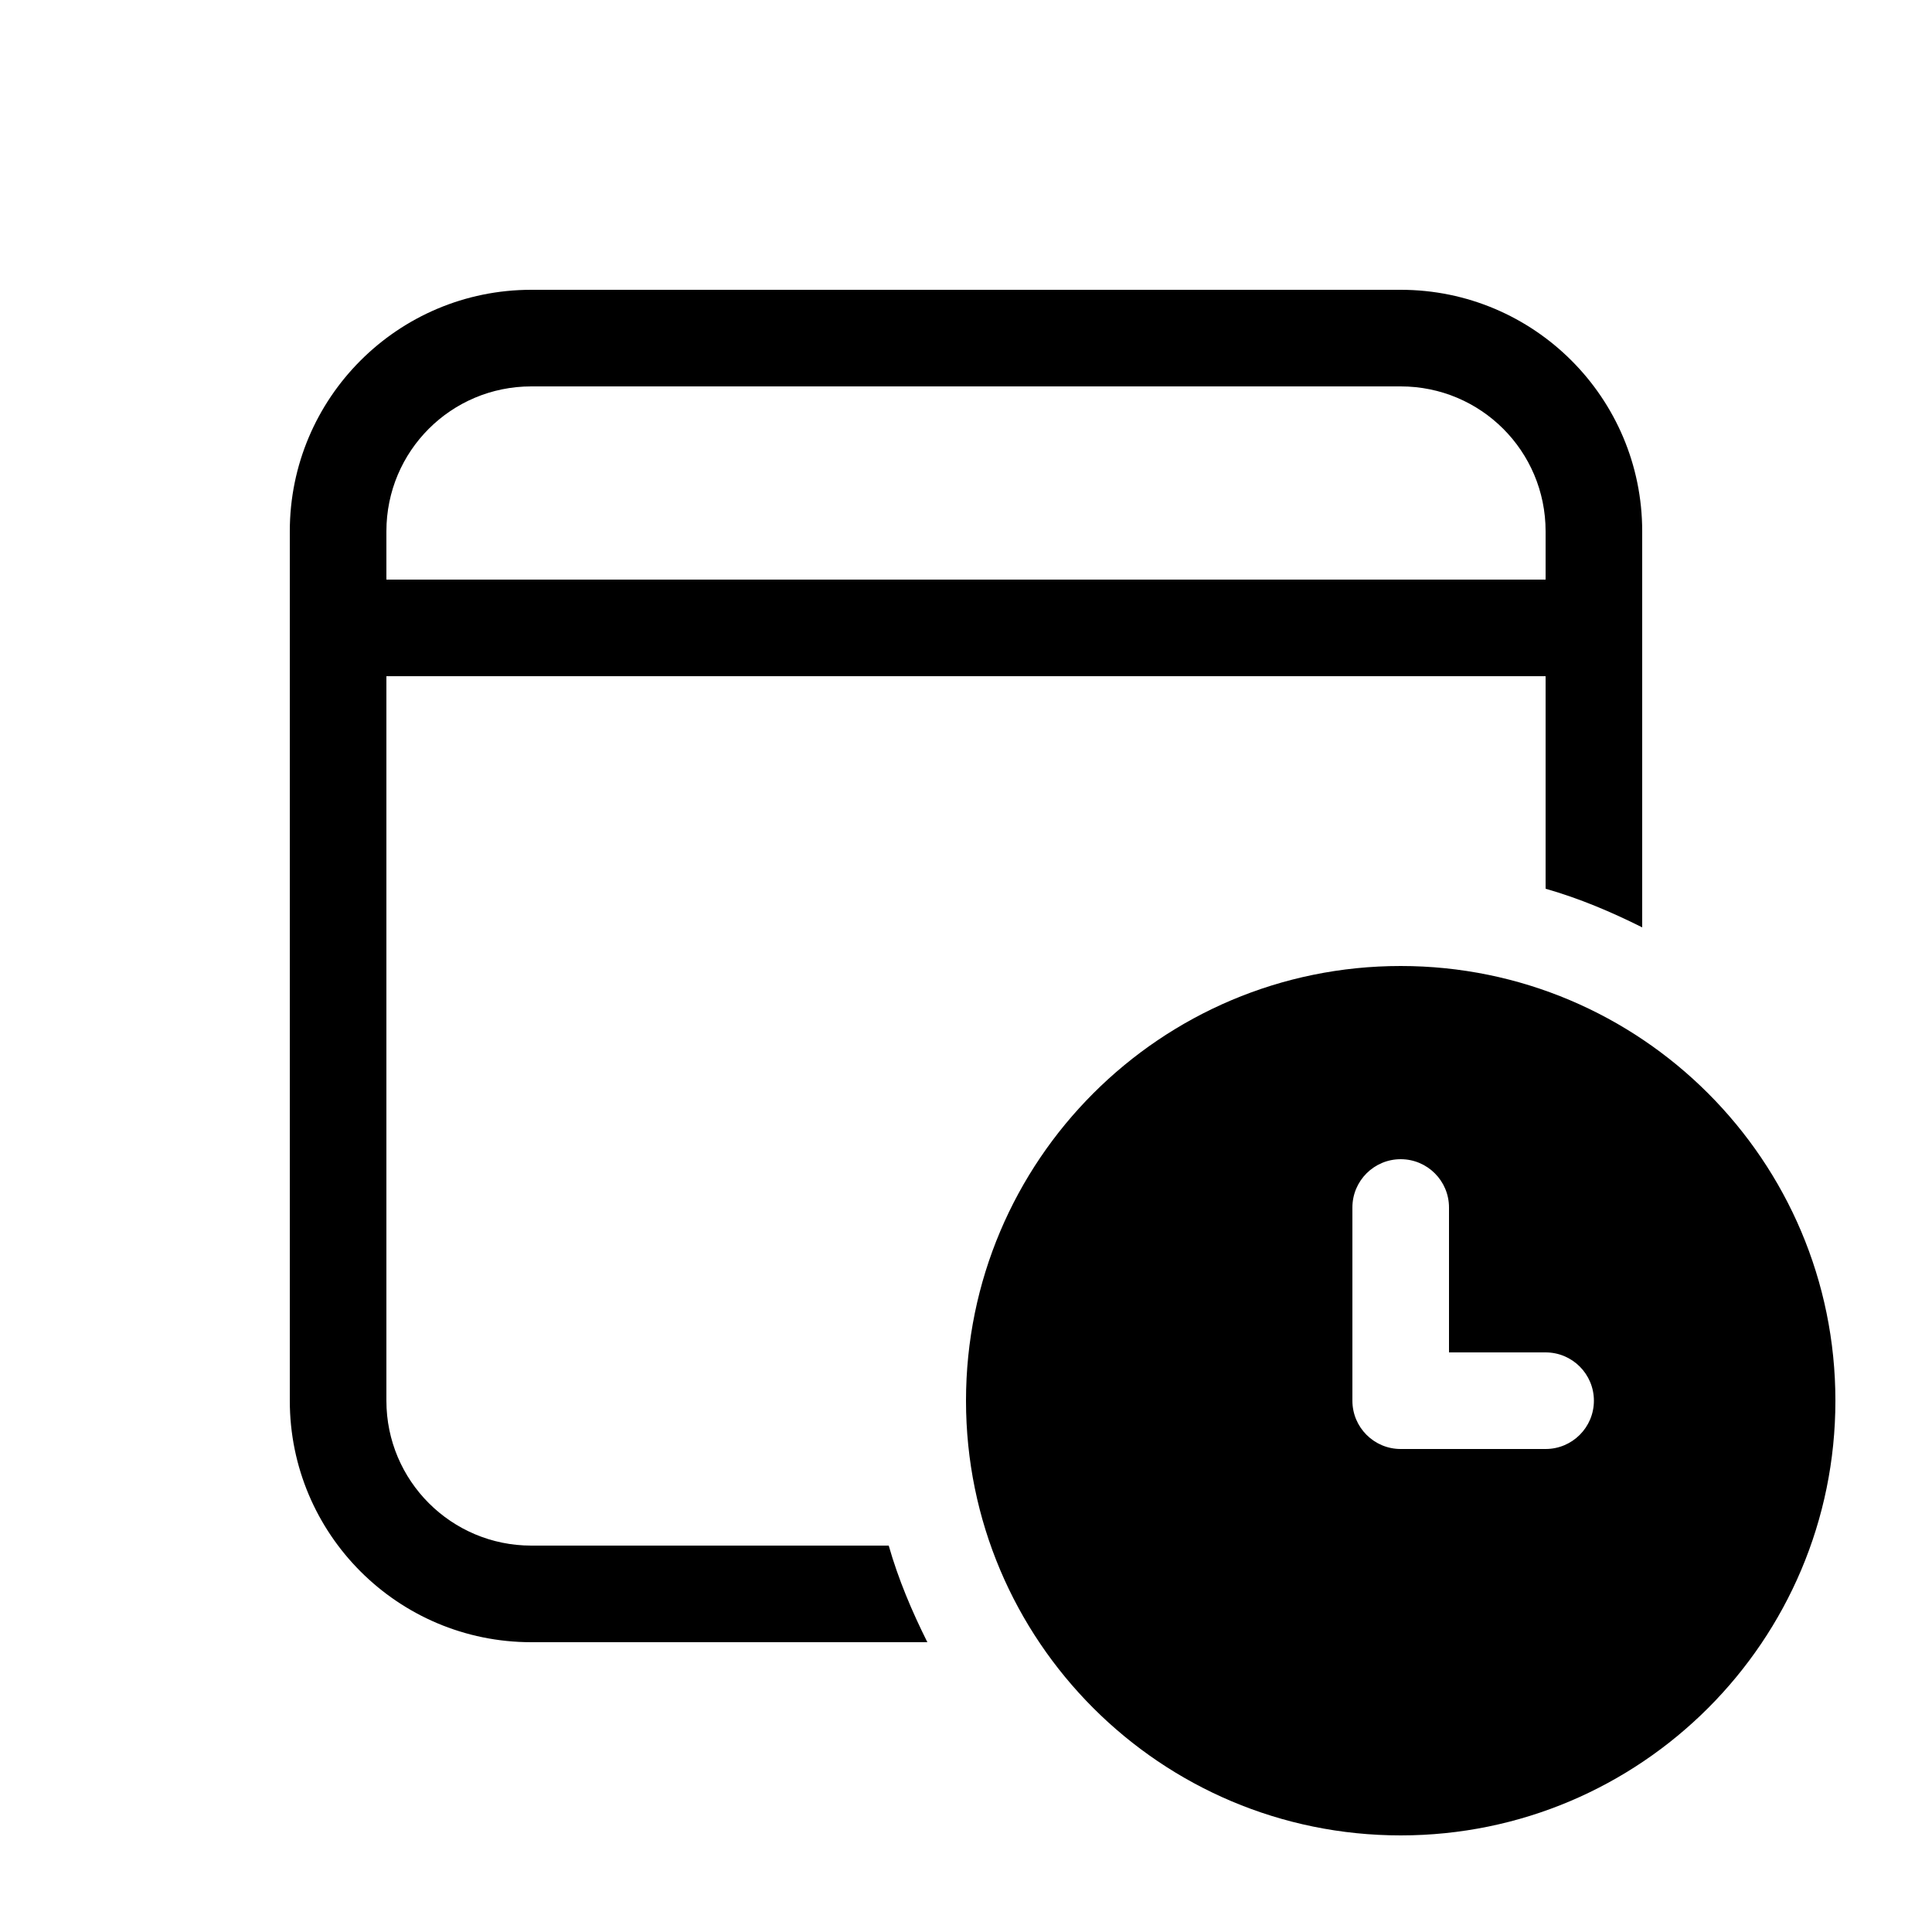
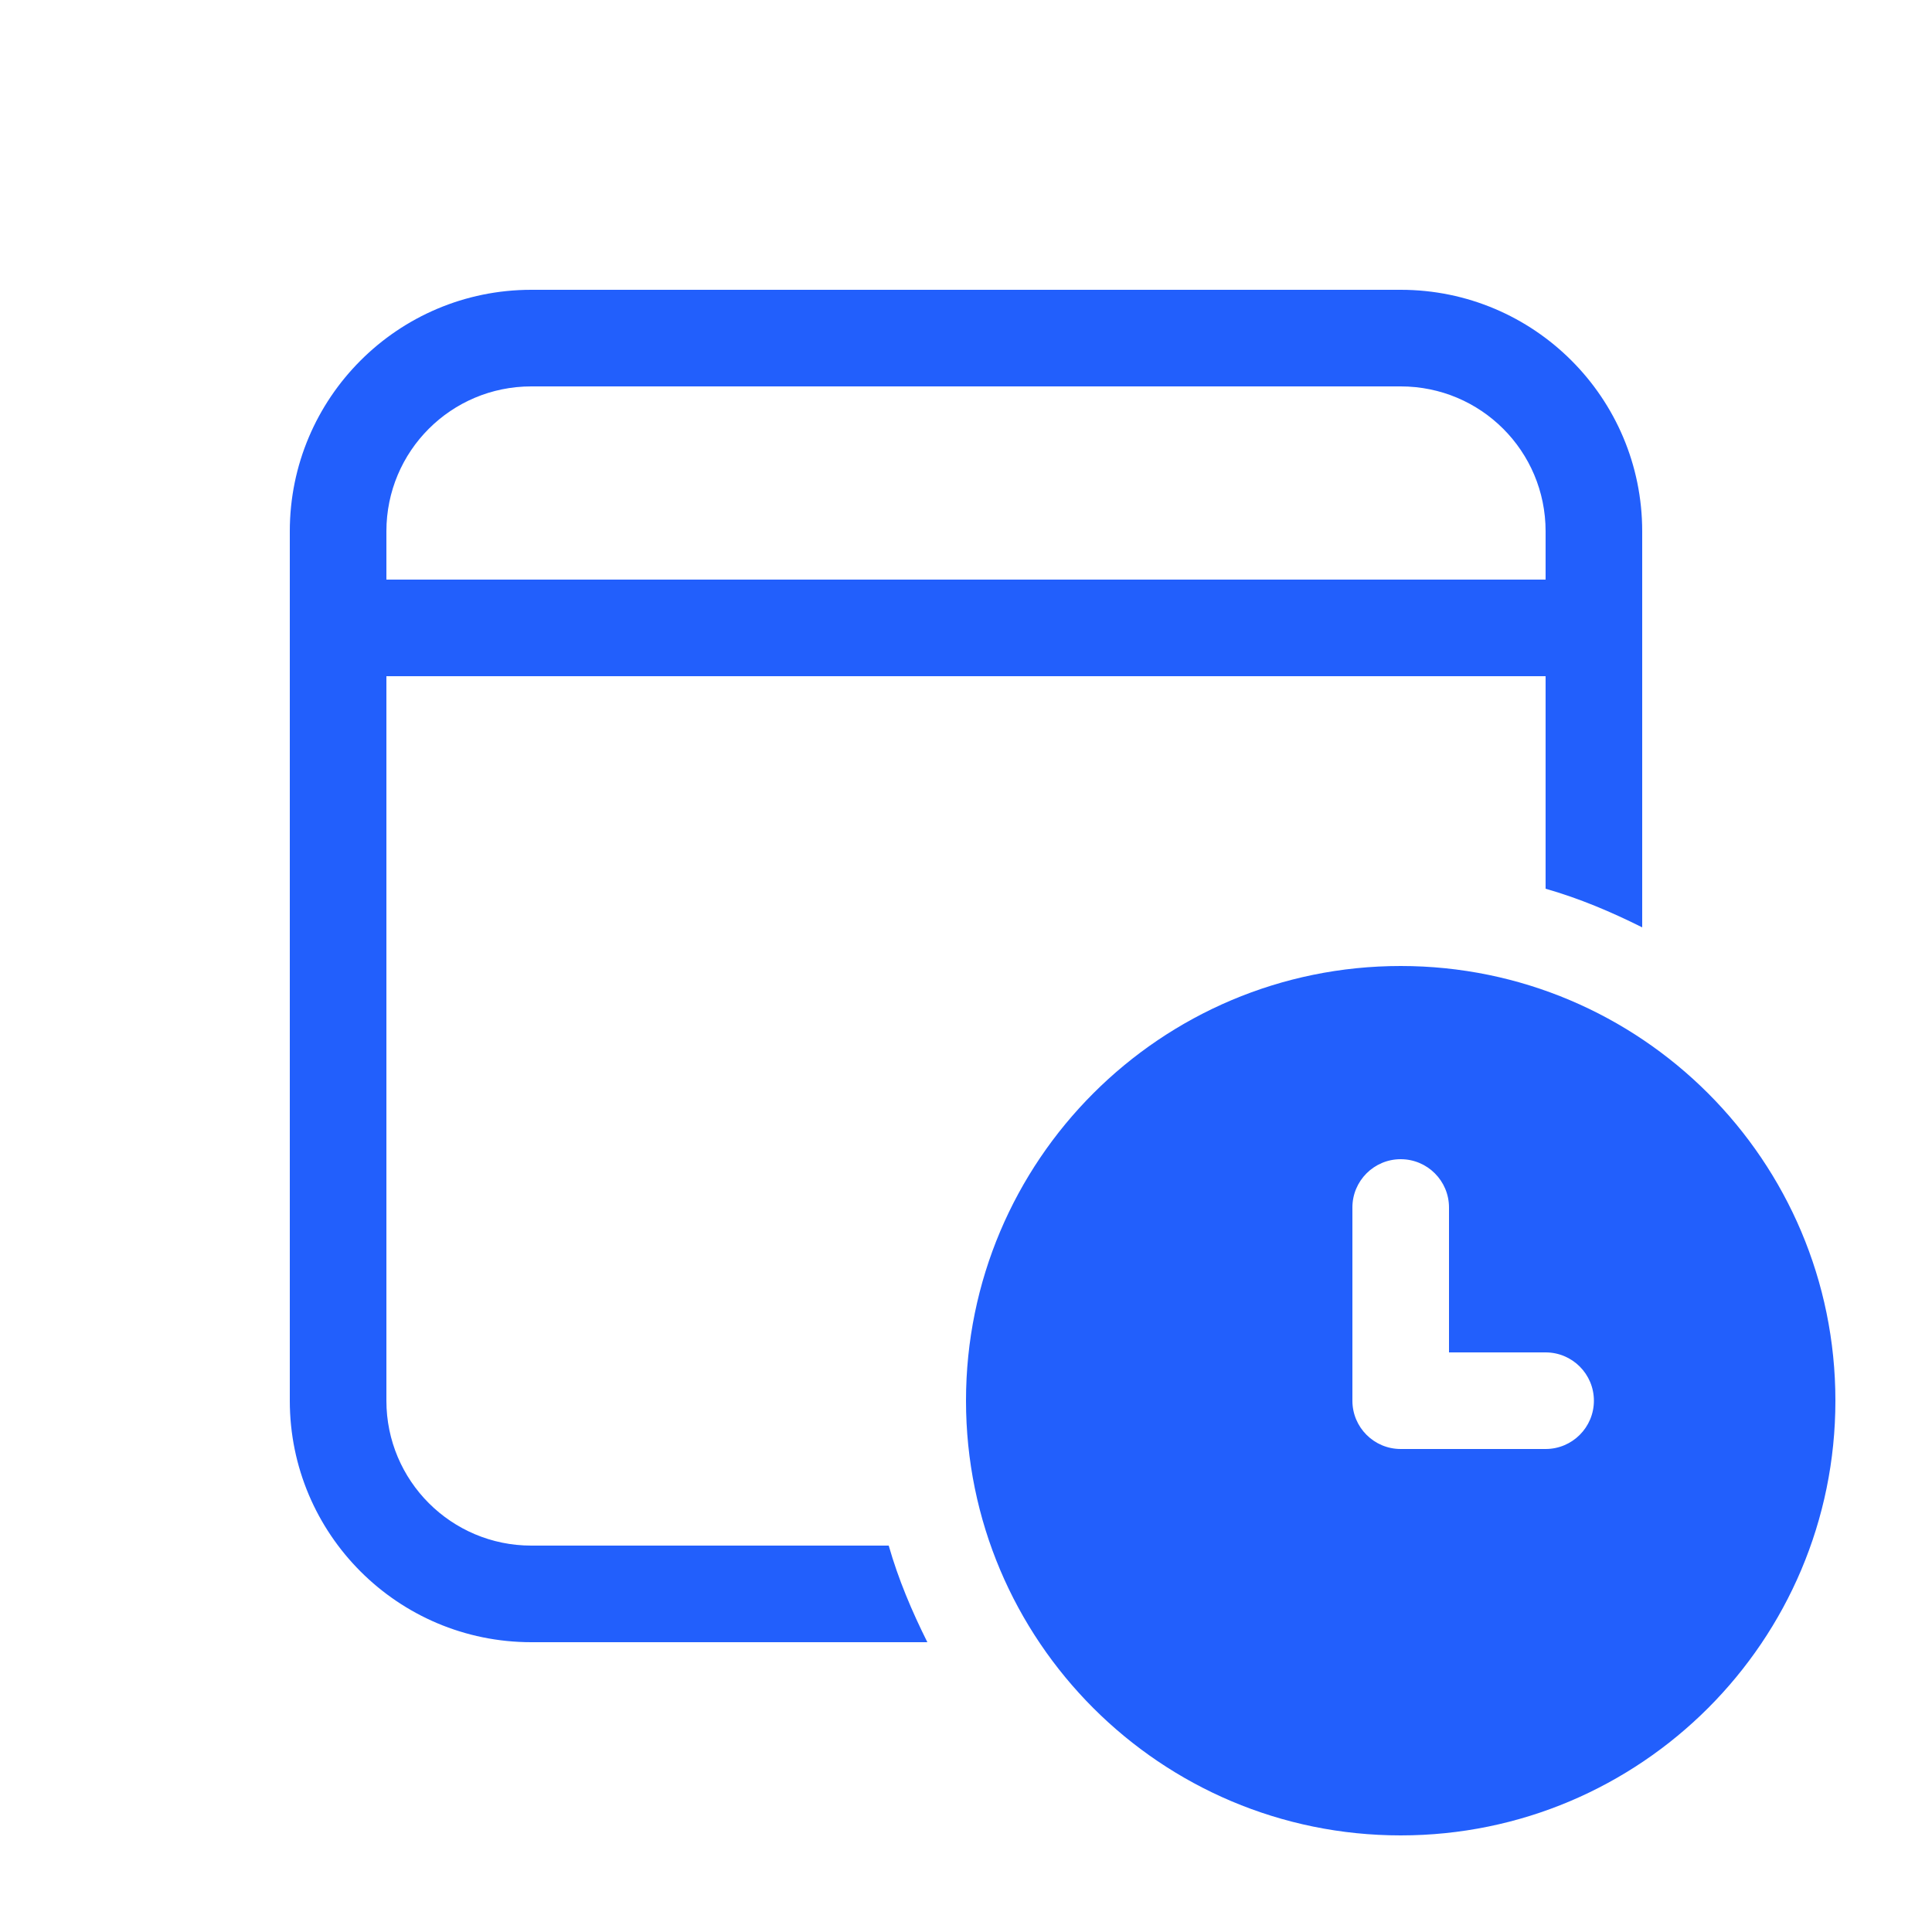
- <svg xmlns="http://www.w3.org/2000/svg" class="fluentIcon ___12fm75w f1w7gpdv fez10in fg4l7m0" fill="currentColor" aria-hidden="true" width="20" height="20" viewBox="0 0 20 20" focusable="false">
-   <path d="M17 5.5A2.5 2.5 0 0014.5 3h-9A2.5 2.5 0 003 5.5v9A2.5 2.5 0 005.5 17h4.1c-.16-.32-.3-.65-.4-1H5.5A1.5 1.5 0 014 14.5V7h12v2.2c.35.1.68.24 1 .4V5.5zM5.5 4h9c.83 0 1.5.67 1.5 1.5V6H4v-.5C4 4.67 4.67 4 5.5 4zm9 15a4.5 4.5 0 100-9 4.5 4.5 0 000 9zm-.5-6.5a.5.5 0 011 0V14h1a.5.5 0 010 1h-1.5a.5.5 0 01-.5-.5v-2z" fill="currentColor" />
+ <svg xmlns="http://www.w3.org/2000/svg" class="fluentIcon ___12fm75w f1w7gpdv fez10in fg4l7m0" fill="#225FFC" aria-hidden="true" width="23" height="23" viewBox="0 0 20 20" focusable="false">
+   <path d="M17 5.5A2.5 2.5 0 0014.5 3h-9A2.5 2.5 0 003 5.5v9A2.5 2.5 0 005.5 17h4.1c-.16-.32-.3-.65-.4-1H5.5A1.5 1.5 0 014 14.5V7h12v2.2c.35.1.68.24 1 .4V5.5zM5.5 4h9c.83 0 1.5.67 1.5 1.5V6H4v-.5C4 4.67 4.67 4 5.5 4zm9 15a4.5 4.5 0 100-9 4.5 4.5 0 000 9zm-.5-6.5a.5.5 0 011 0V14h1a.5.5 0 010 1h-1.5a.5.5 0 01-.5-.5v-2z" fill="#225FFC" />
</svg>
